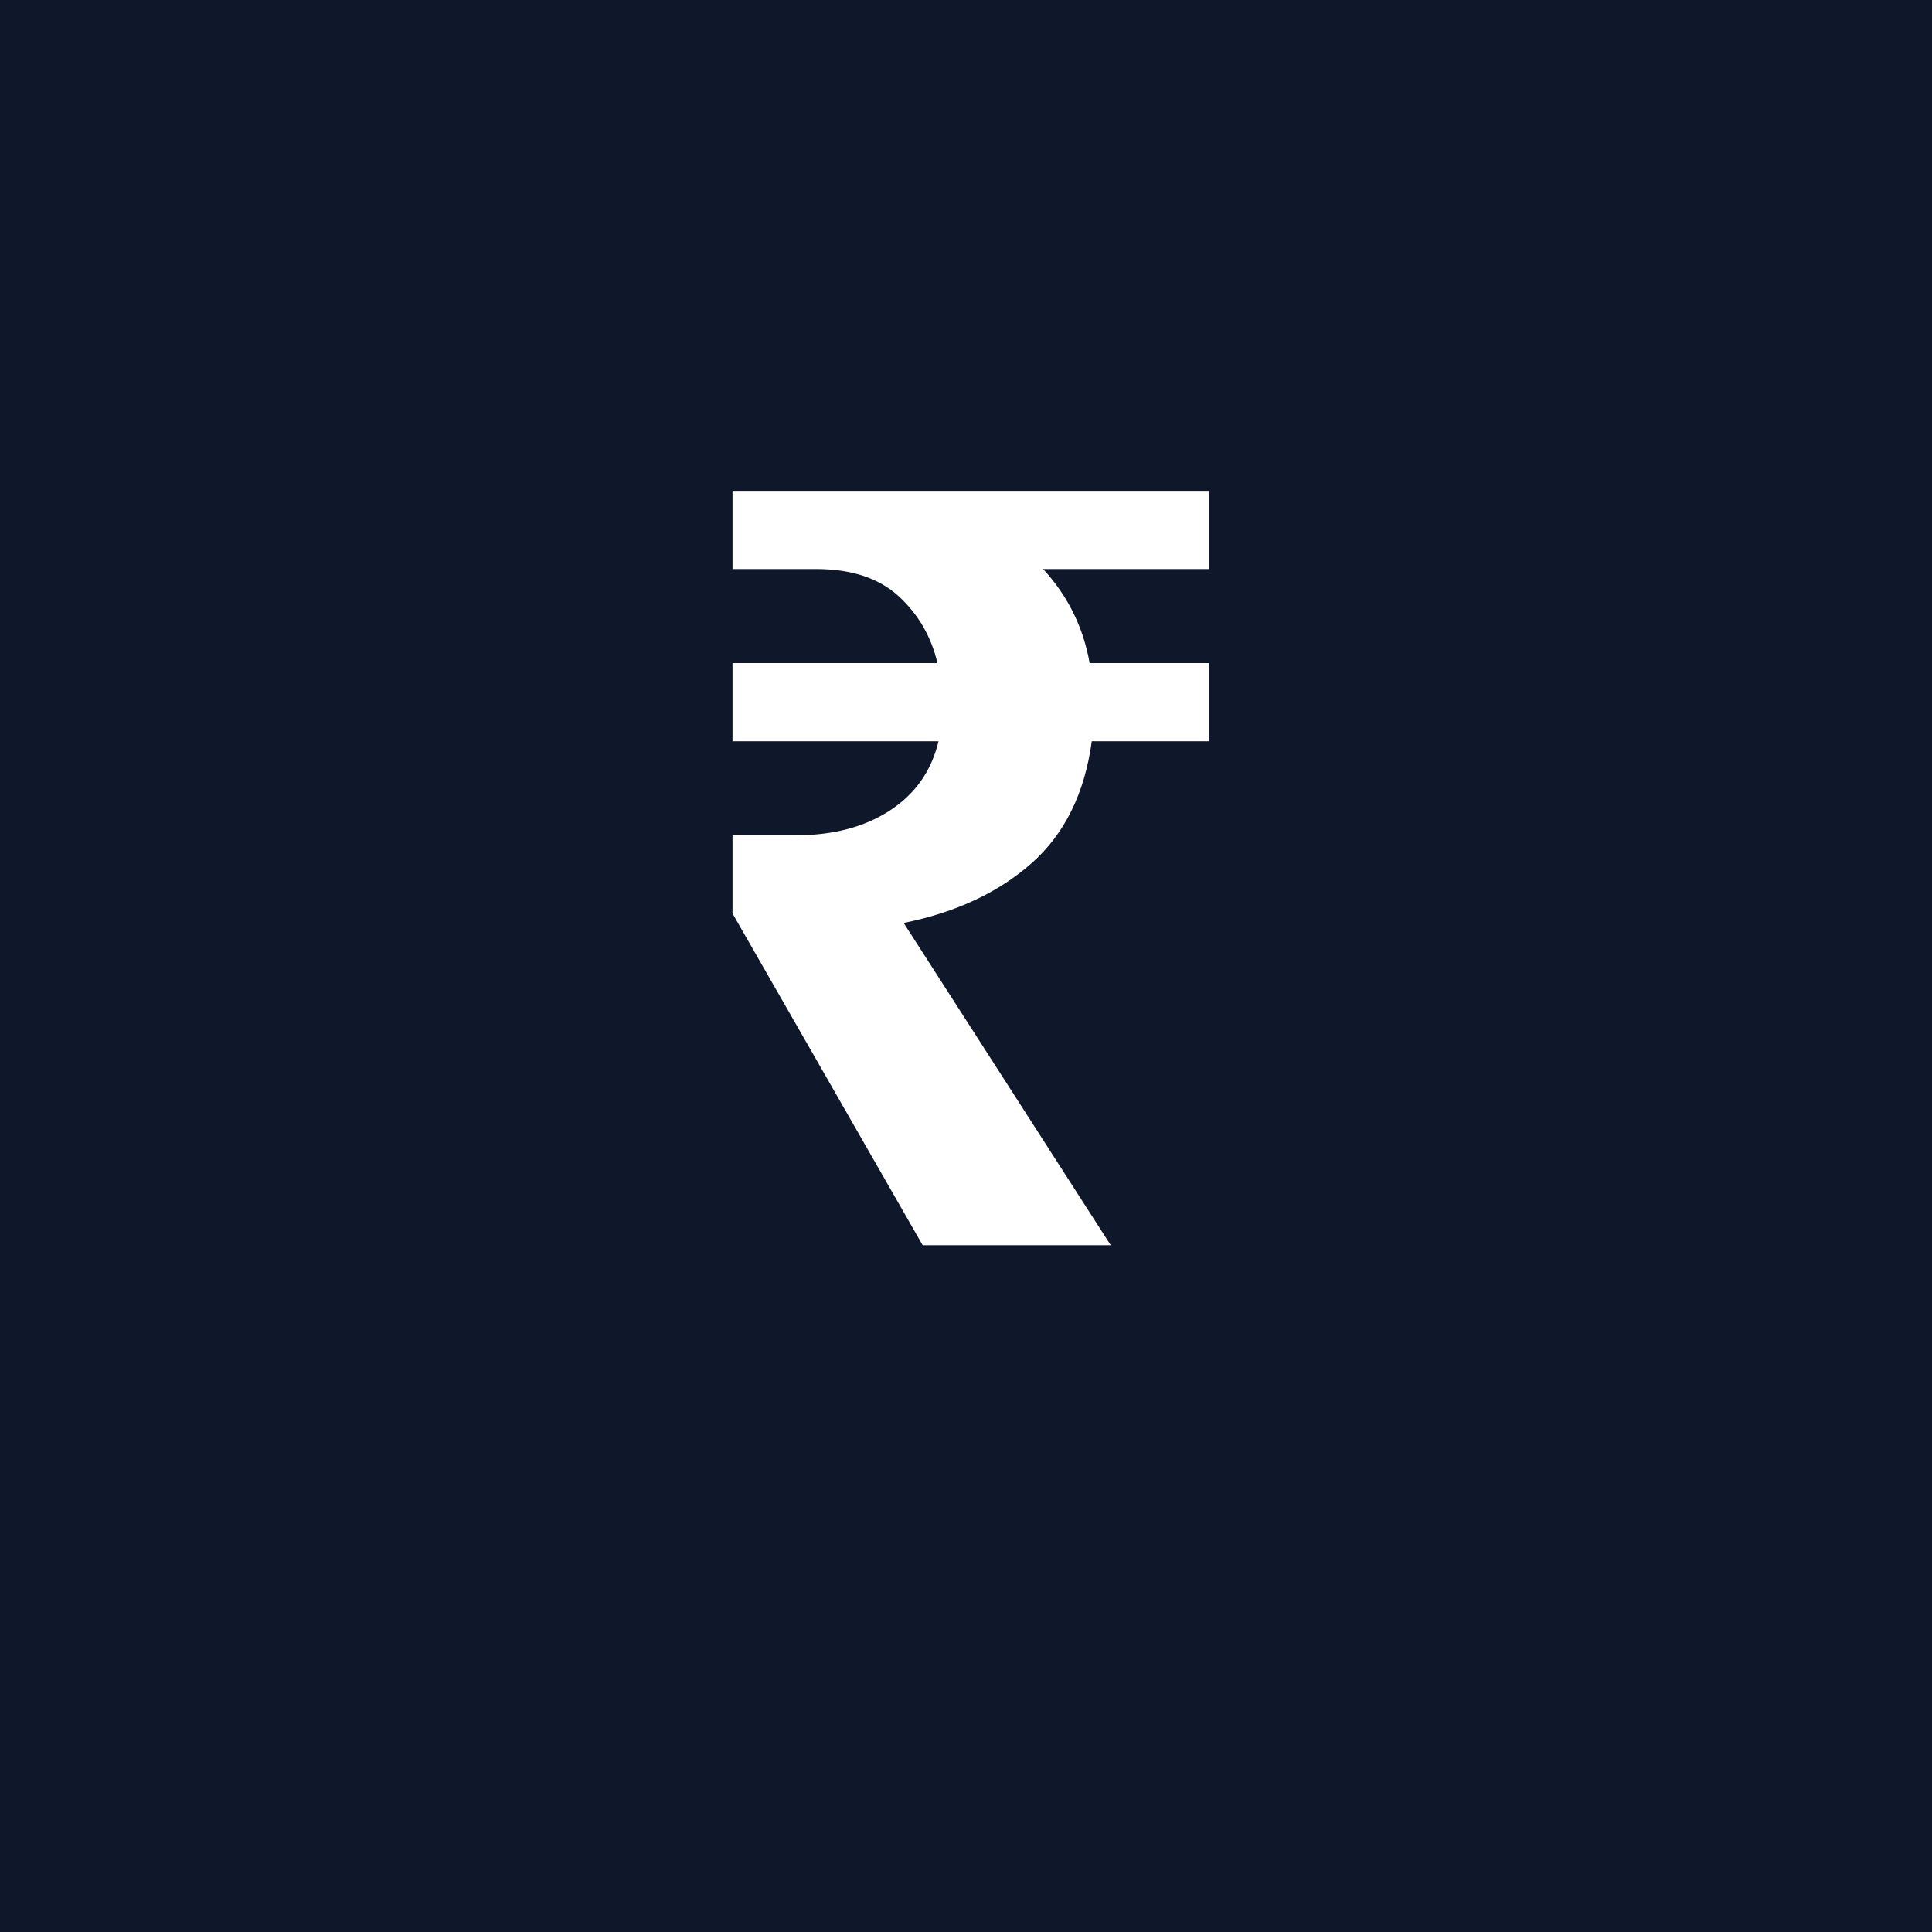
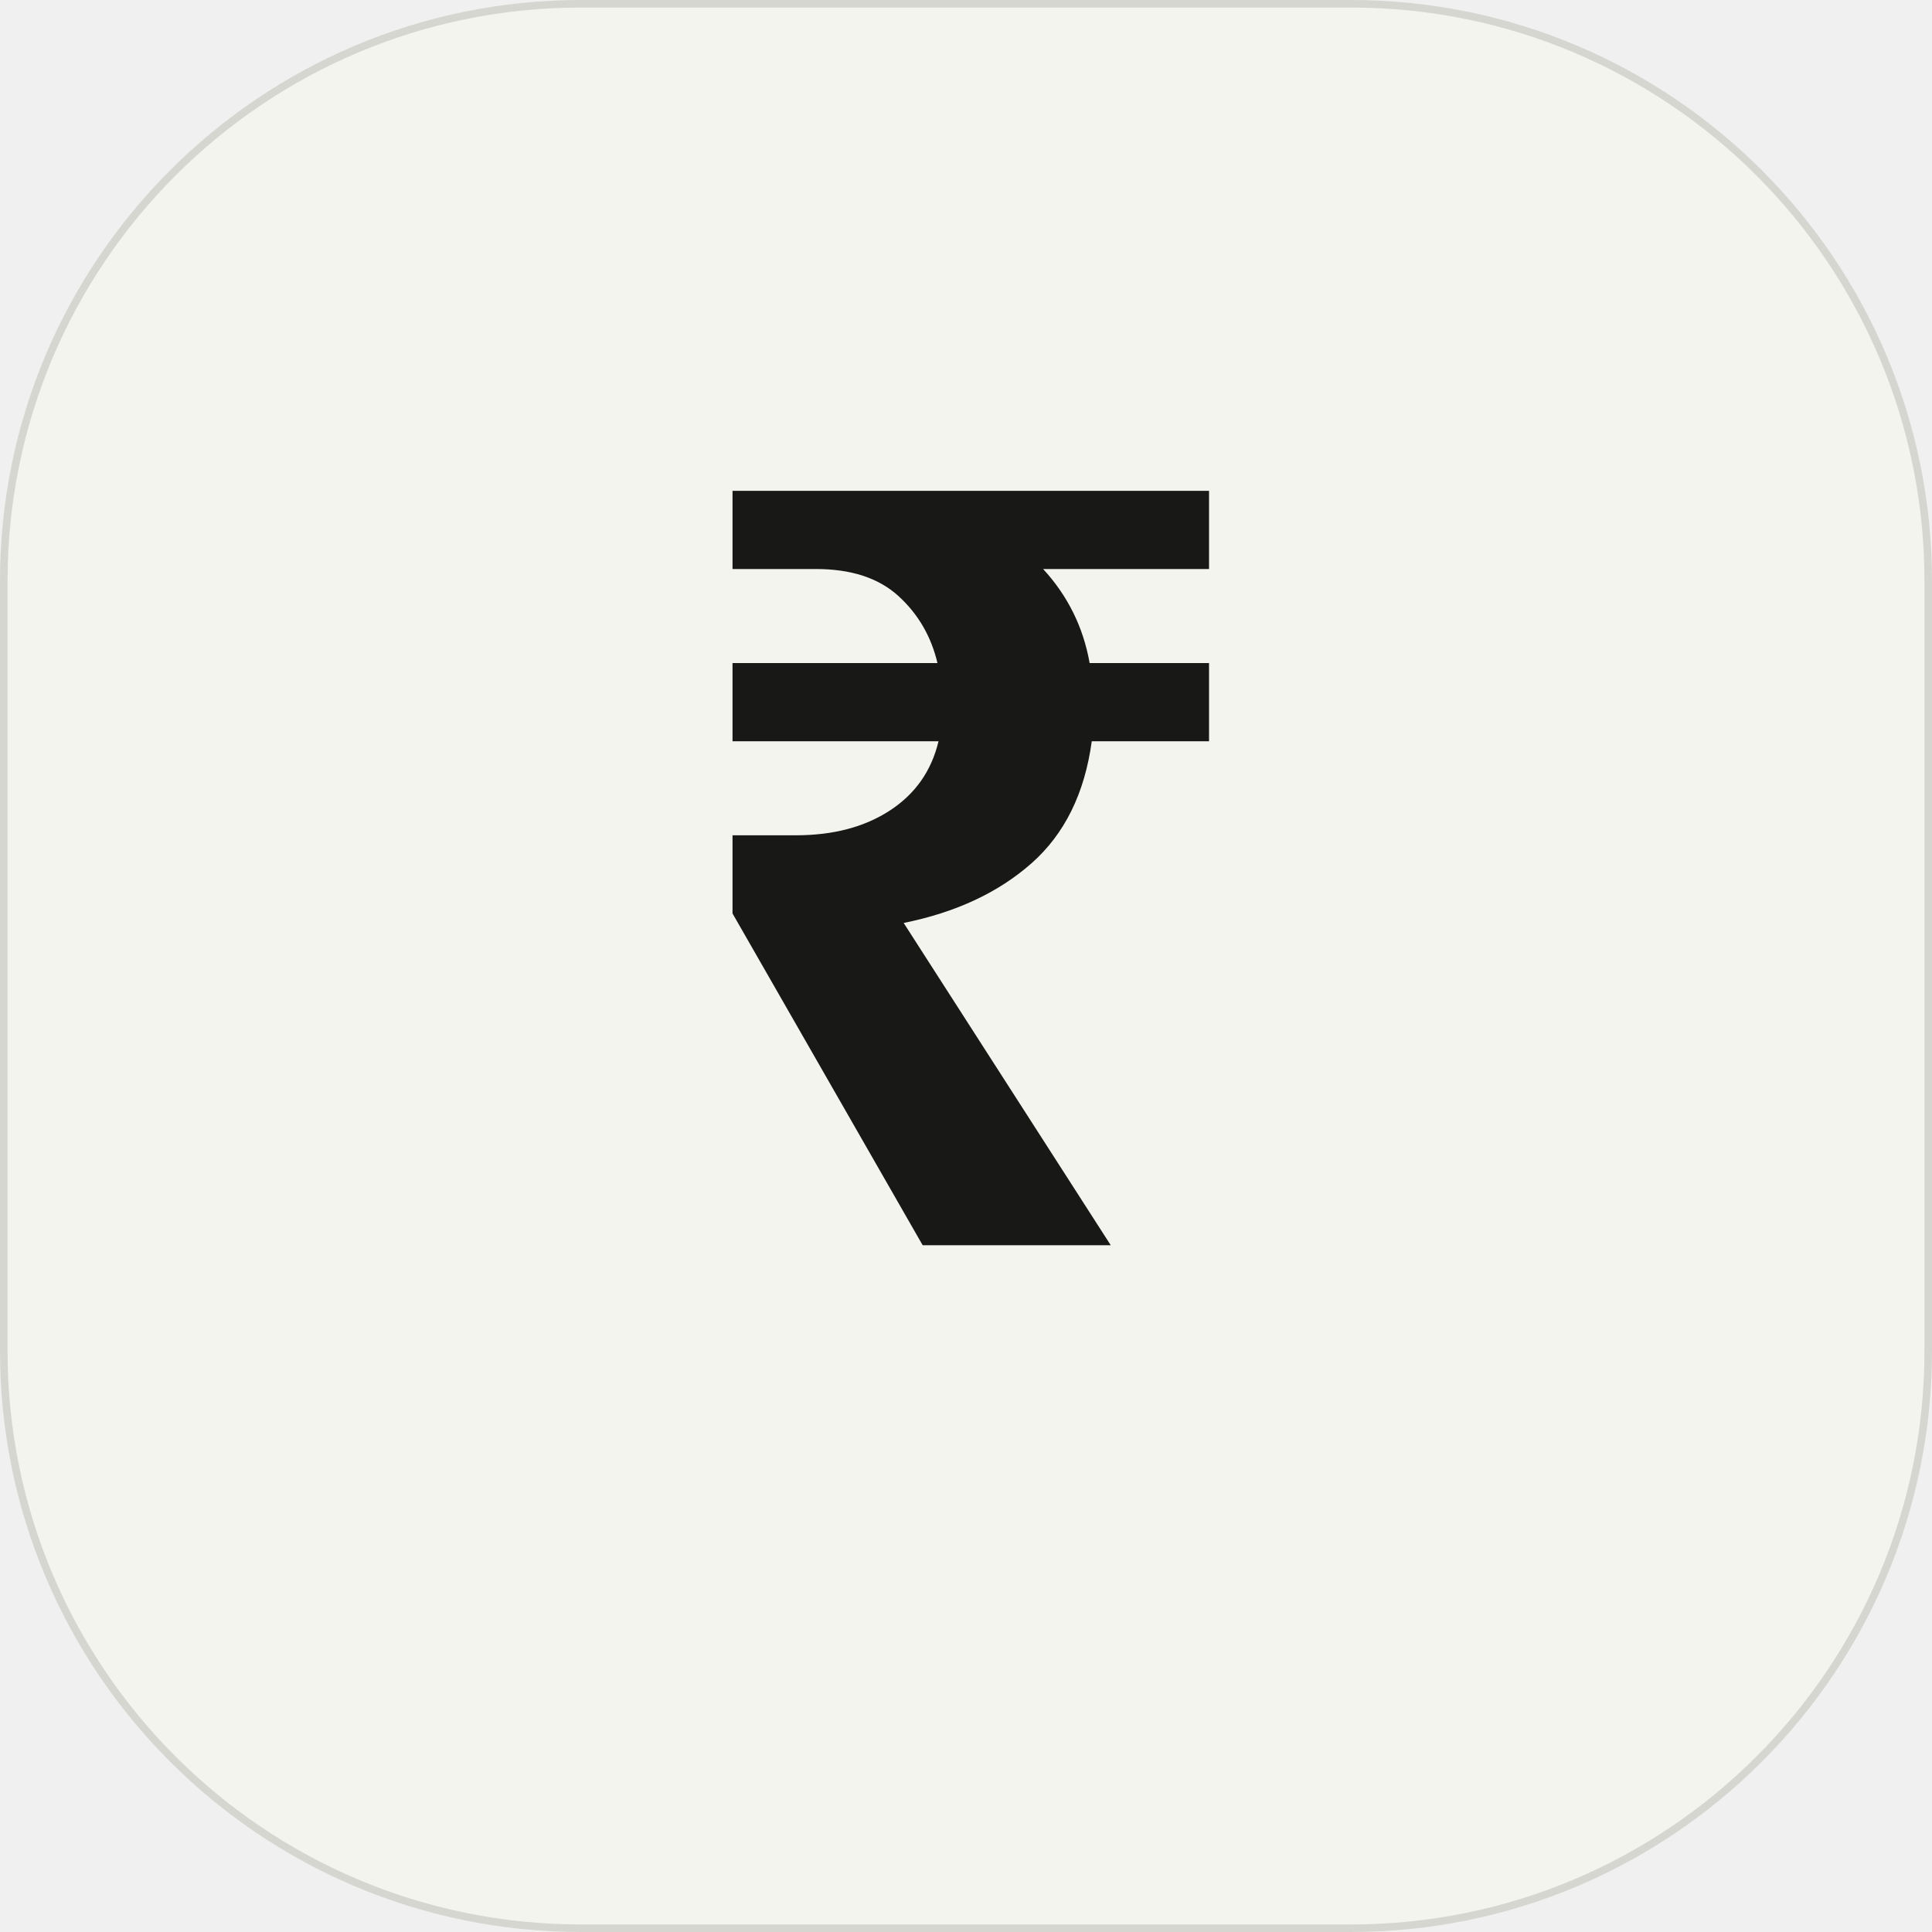
- <svg xmlns="http://www.w3.org/2000/svg" width="512" height="512">
-   <rect width="512" height="512" fill="#0f172a" />
-   <text x="256" y="330" font-family="Arial" font-size="280" font-weight="bold" fill="white" text-anchor="middle">₹</text>
+ <svg xmlns="http://www.w3.org/2000/svg" width="512" height="512" viewBox="0 0 512 512">
+   <rect width="512" height="512" rx="154" fill="#f4f4ef" />
+   <rect x="1" y="1" width="510" height="510" rx="153" fill="none" stroke="#181917" stroke-opacity=".14" stroke-width="2" />
+   <text x="256" y="330" font-family="Arial, sans-serif" font-size="280" font-weight="700" fill="#181917" text-anchor="middle">₹</text>
</svg>
